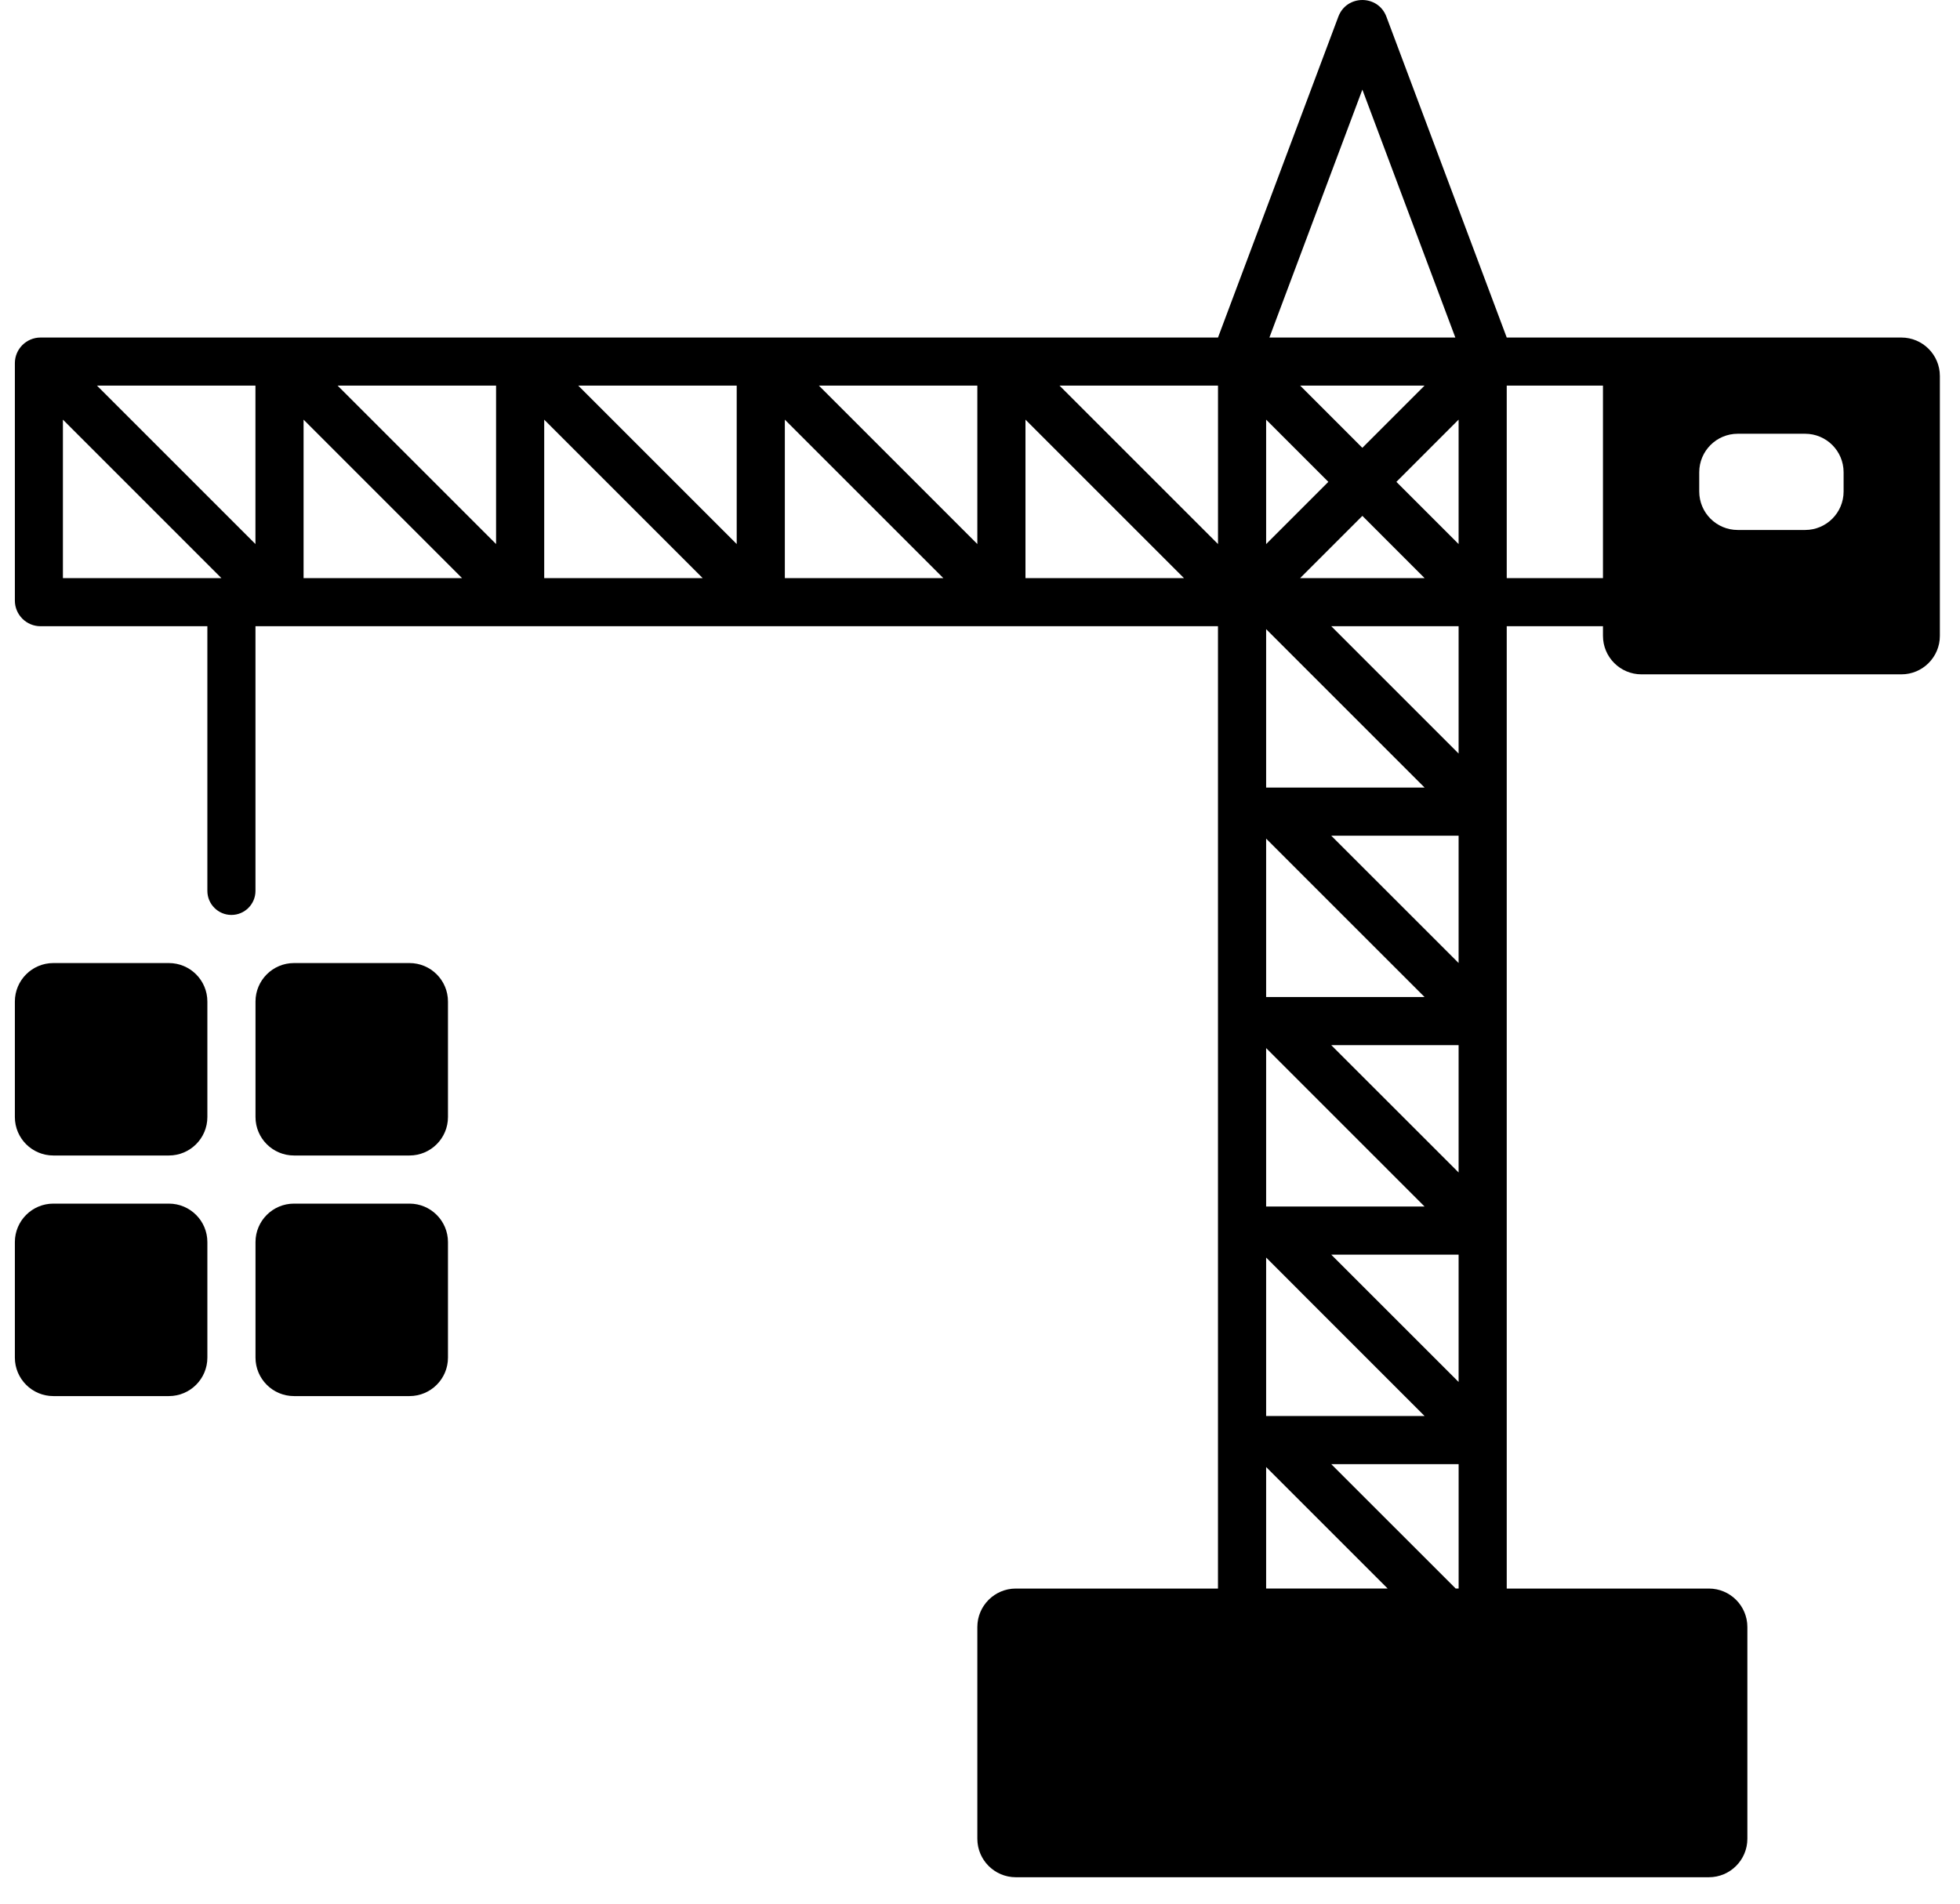
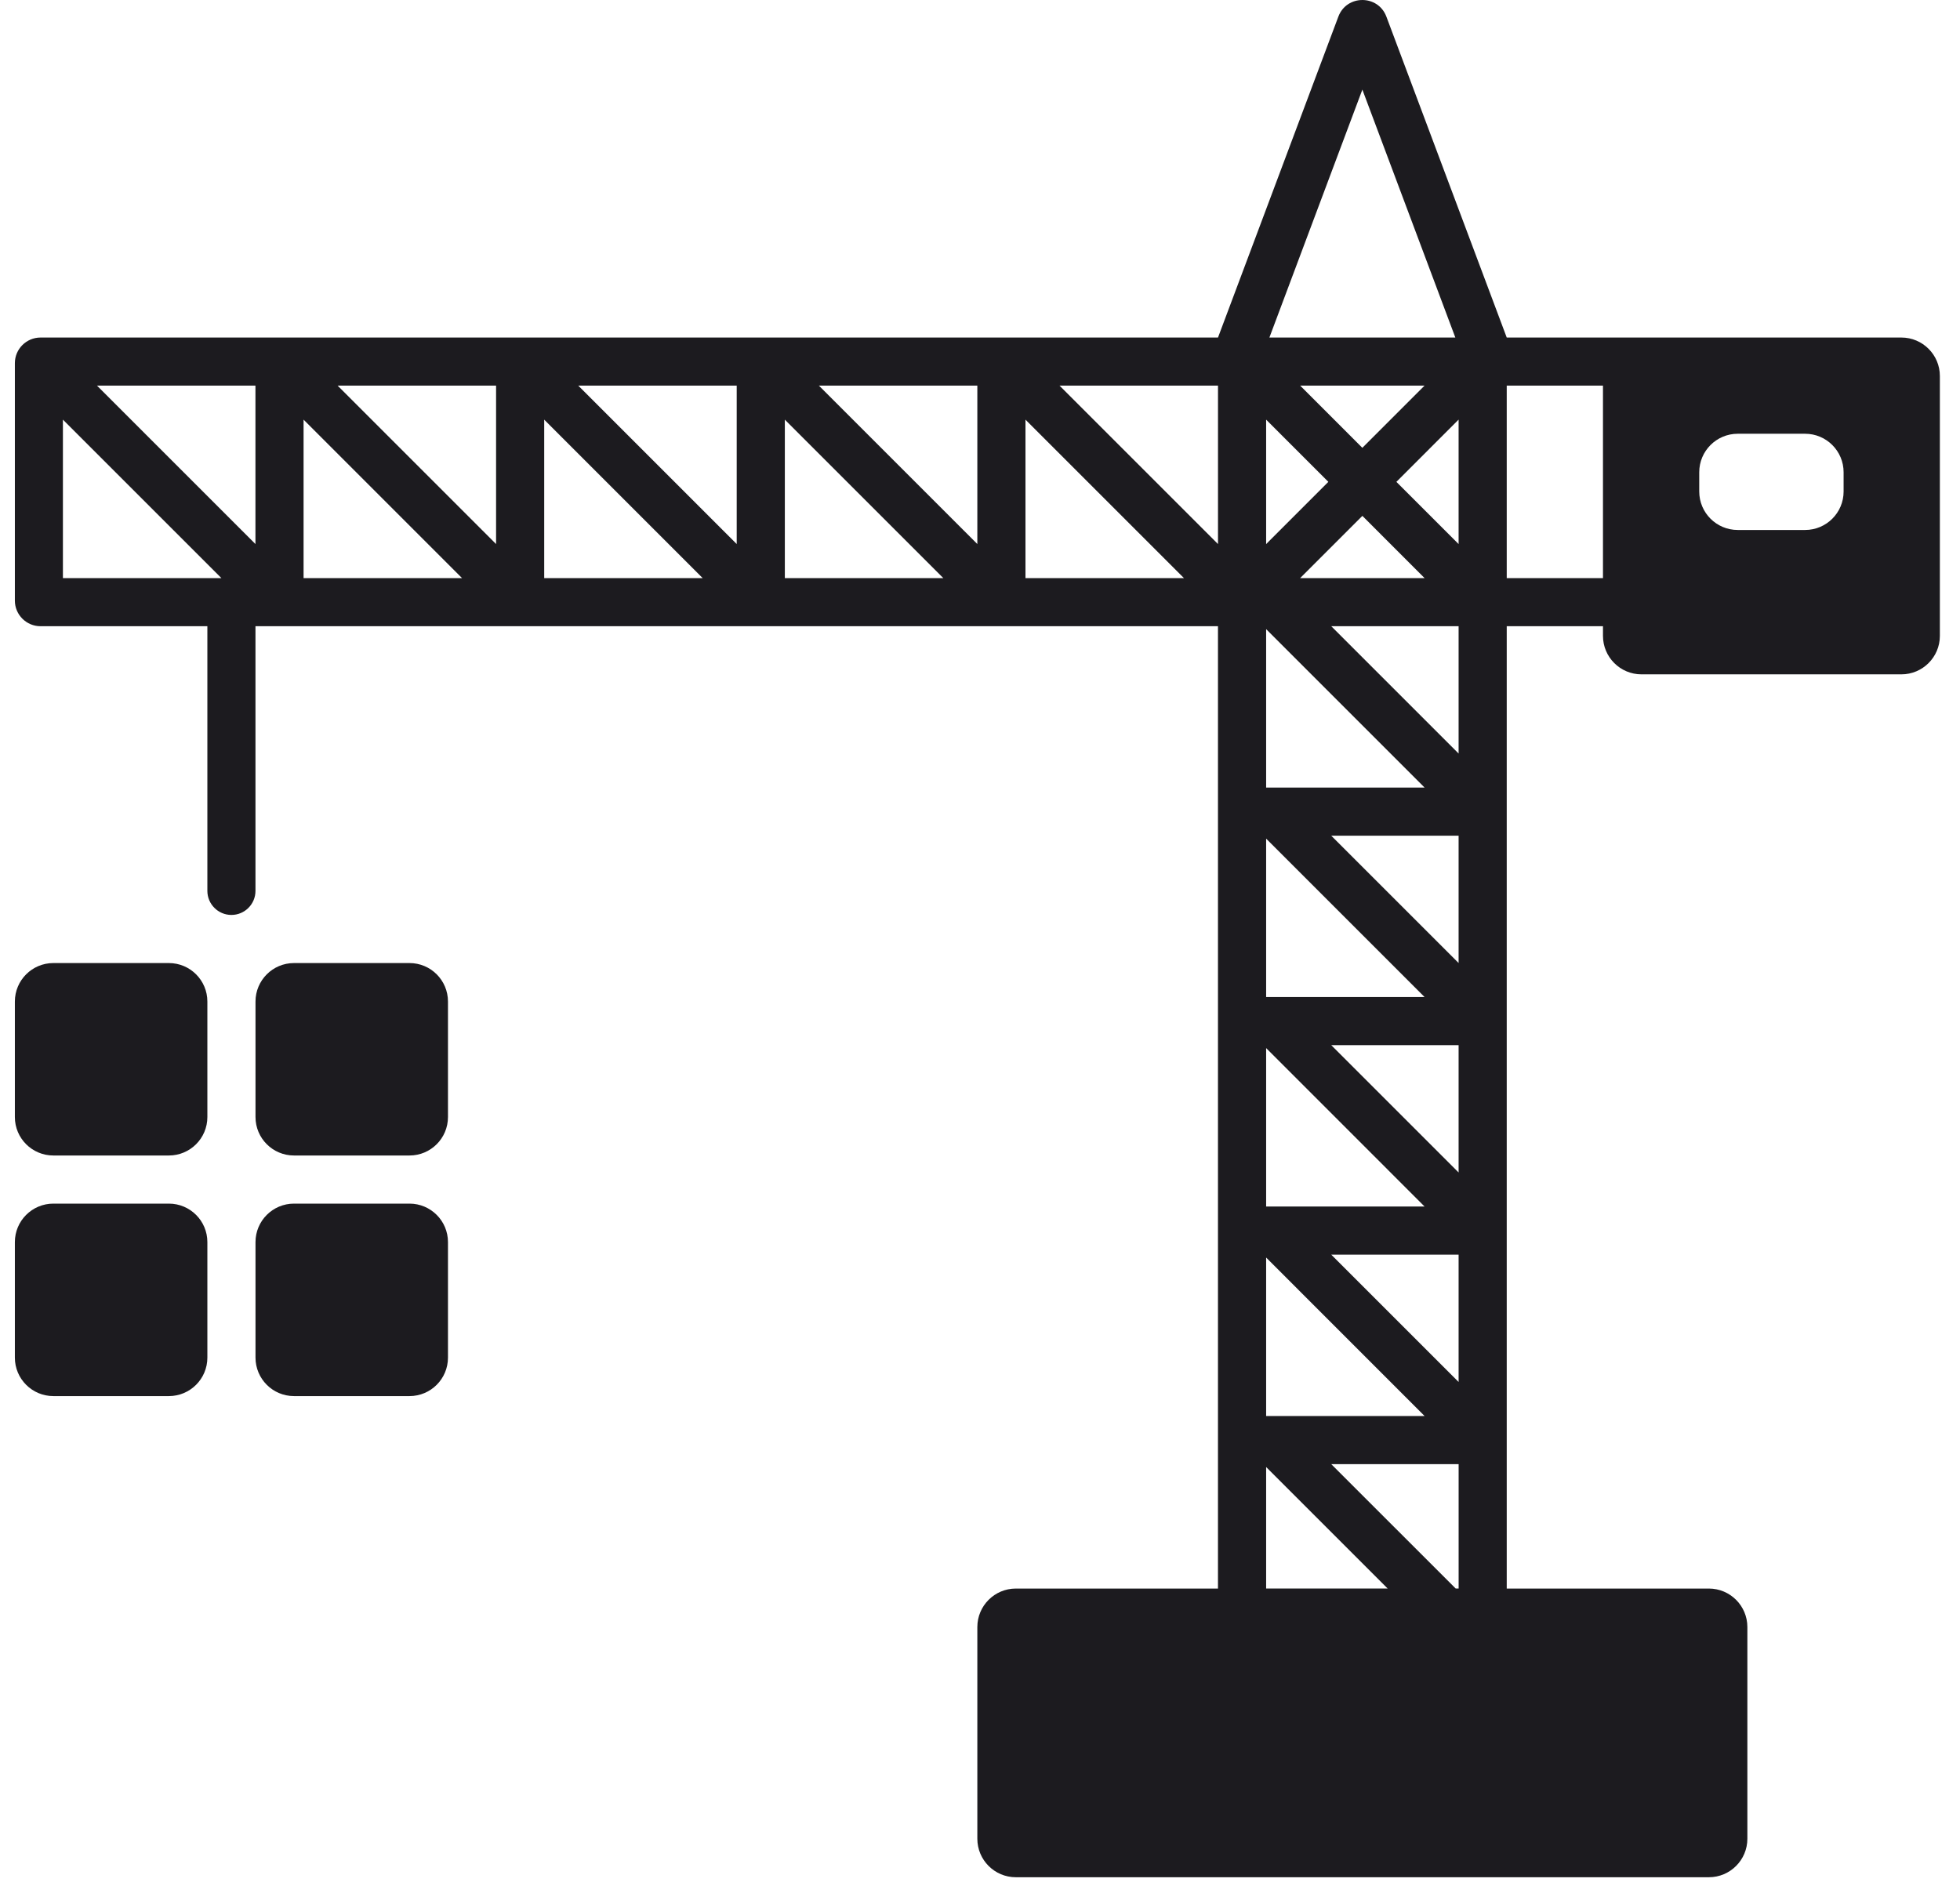
<svg xmlns="http://www.w3.org/2000/svg" width="70" height="68" viewBox="0 0 70 68" fill="none">
-   <path d="M9.125 35.776V39.901C9.125 40.66 9.741 41.275 10.5 41.275H14.625C15.384 41.275 15.999 40.66 15.999 39.901V35.776C15.999 35.016 15.384 34.401 14.625 34.401H10.5C9.74 34.401 9.125 35.017 9.125 35.776ZM1.906 34.401H6.031C6.791 34.401 7.406 35.017 7.406 35.776V39.901C7.406 40.66 6.79 41.275 6.031 41.275H1.906C1.146 41.275 0.531 40.66 0.531 39.901V35.776C0.531 35.016 1.147 34.401 1.906 34.401ZM10.5 42.994H14.625C15.384 42.994 15.999 43.61 15.999 44.369V48.494C15.999 49.254 15.384 49.869 14.625 49.869H10.5C9.74 49.869 9.125 49.253 9.125 48.494V44.369C9.125 43.609 9.741 42.994 10.5 42.994ZM1.906 42.994H6.031C6.791 42.994 7.406 43.61 7.406 44.369V48.494C7.406 49.254 6.79 49.869 6.031 49.869H1.906C1.146 49.869 0.531 49.253 0.531 48.494V44.369C0.531 43.609 1.147 42.994 1.906 42.994ZM0.531 12.973V21.453C0.531 21.959 0.942 22.369 1.448 22.369H7.406V31.822C7.406 32.06 7.502 32.275 7.658 32.43C7.813 32.586 8.028 32.682 8.265 32.682C8.739 32.682 9.124 32.297 9.124 31.823V22.369H43.499V56.744H36.28C35.521 56.744 34.905 57.36 34.905 58.119V65.681C34.905 66.44 35.521 67.056 36.28 67.056H61.031C61.79 67.056 62.406 66.44 62.406 65.681V58.119C62.406 57.36 61.79 56.744 61.031 56.744H53.812V22.369H57.249V22.713C57.249 23.472 57.865 24.088 58.624 24.088H67.906C68.665 24.088 69.281 23.472 69.281 22.713V13.432C69.281 12.673 68.665 12.057 67.906 12.057H53.812L49.514 0.595C49.217 -0.198 48.095 -0.198 47.798 0.595L43.5 12.057H1.448C0.942 12.057 0.531 12.468 0.531 12.973ZM60.687 16.869C60.687 16.11 61.303 15.494 62.062 15.494H64.468C65.227 15.494 65.843 16.11 65.843 16.869V17.557C65.843 18.316 65.227 18.931 64.468 18.931H62.062C61.303 18.931 60.687 18.316 60.687 17.557V16.869ZM53.812 13.775H57.249V20.65H53.812V13.775ZM51.976 12.056H45.336L48.656 3.201L51.976 12.056ZM48.656 15.997L46.434 13.774H50.877L48.655 15.997H48.656ZM48.656 18.427L50.878 20.65H46.434L48.657 18.427H48.656ZM52.093 19.434L49.871 17.212L52.093 14.989V19.433V19.434ZM52.093 26.917L47.544 22.368H52.093V26.917ZM52.093 34.399L47.544 29.851H52.093V34.399ZM52.093 41.882L47.544 37.333H52.093V41.882ZM52.093 49.365L47.544 44.816H52.093V49.365ZM51.989 56.743L47.545 52.3H52.094V56.743H51.99H51.989ZM45.219 52.403L49.559 56.743H45.219V52.403ZM45.219 44.92L50.878 50.581H45.219V44.92ZM45.219 37.438L50.878 43.098H45.219V37.438ZM45.219 29.956L50.878 35.615H45.219V29.956ZM45.219 22.473L50.878 28.132H45.219V22.473ZM45.219 14.99L47.441 17.212L45.219 19.435V14.991V14.99ZM43.5 19.434L37.84 13.774H43.5V19.434ZM36.624 14.99L42.284 20.65H36.624V14.99ZM34.905 19.434L29.246 13.774H34.905V19.434ZM28.03 14.99L33.69 20.65H28.03V14.99ZM26.311 19.434L20.652 13.774H26.311V19.434ZM19.436 14.99L25.095 20.65H19.436V14.99ZM17.717 19.434L12.057 13.774H17.717V19.434ZM10.842 14.99L16.501 20.65H10.842V14.99ZM3.463 13.774H9.123V19.434L3.463 13.774ZM2.247 14.99L7.907 20.65H2.247V14.99Z" fill="black" />
+   <path d="M9.125 35.776V39.901C9.125 40.66 9.741 41.275 10.5 41.275H14.625C15.384 41.275 15.999 40.66 15.999 39.901V35.776C15.999 35.016 15.384 34.401 14.625 34.401H10.5C9.74 34.401 9.125 35.017 9.125 35.776ZM1.906 34.401H6.031C6.791 34.401 7.406 35.017 7.406 35.776V39.901C7.406 40.66 6.79 41.275 6.031 41.275H1.906C1.146 41.275 0.531 40.66 0.531 39.901V35.776C0.531 35.016 1.147 34.401 1.906 34.401ZM10.5 42.994H14.625C15.384 42.994 15.999 43.61 15.999 44.369V48.494C15.999 49.254 15.384 49.869 14.625 49.869H10.5C9.74 49.869 9.125 49.253 9.125 48.494V44.369C9.125 43.609 9.741 42.994 10.5 42.994ZM1.906 42.994H6.031C6.791 42.994 7.406 43.61 7.406 44.369V48.494C7.406 49.254 6.79 49.869 6.031 49.869H1.906C1.146 49.869 0.531 49.253 0.531 48.494V44.369C0.531 43.609 1.147 42.994 1.906 42.994ZM0.531 12.973V21.453C0.531 21.959 0.942 22.369 1.448 22.369H7.406V31.822C7.406 32.06 7.502 32.275 7.658 32.43C7.813 32.586 8.028 32.682 8.265 32.682C8.739 32.682 9.124 32.297 9.124 31.823V22.369H43.499V56.744H36.28C35.521 56.744 34.905 57.36 34.905 58.119V65.681C34.905 66.44 35.521 67.056 36.28 67.056H61.031C61.79 67.056 62.406 66.44 62.406 65.681V58.119C62.406 57.36 61.79 56.744 61.031 56.744H53.812V22.369H57.249V22.713C57.249 23.472 57.865 24.088 58.624 24.088H67.906C68.665 24.088 69.281 23.472 69.281 22.713V13.432C69.281 12.673 68.665 12.057 67.906 12.057H53.812L49.514 0.595C49.217 -0.198 48.095 -0.198 47.798 0.595L43.5 12.057H1.448C0.942 12.057 0.531 12.468 0.531 12.973ZM60.687 16.869C60.687 16.11 61.303 15.494 62.062 15.494H64.468C65.227 15.494 65.843 16.11 65.843 16.869V17.557C65.843 18.316 65.227 18.931 64.468 18.931H62.062C61.303 18.931 60.687 18.316 60.687 17.557V16.869ZM53.812 13.775H57.249V20.65H53.812V13.775ZM51.976 12.056H45.336L48.656 3.201L51.976 12.056ZM48.656 15.997L46.434 13.774H50.877L48.655 15.997H48.656ZM48.656 18.427L50.878 20.65H46.434L48.657 18.427H48.656ZM52.093 19.434L49.871 17.212L52.093 14.989V19.433V19.434ZM52.093 26.917L47.544 22.368H52.093V26.917ZM52.093 34.399L47.544 29.851H52.093V34.399ZM52.093 41.882L47.544 37.333H52.093V41.882ZM52.093 49.365L47.544 44.816H52.093V49.365ZM51.989 56.743L47.545 52.3H52.094V56.743H51.99H51.989ZM45.219 52.403L49.559 56.743H45.219V52.403ZM45.219 44.92L50.878 50.581H45.219V44.92ZM45.219 37.438L50.878 43.098H45.219V37.438ZM45.219 29.956L50.878 35.615H45.219V29.956ZM45.219 22.473L50.878 28.132H45.219V22.473ZM45.219 14.99L47.441 17.212L45.219 19.435V14.991V14.99ZM43.5 19.434L37.84 13.774H43.5V19.434ZM36.624 14.99L42.284 20.65H36.624V14.99ZM34.905 19.434L29.246 13.774H34.905V19.434ZM28.03 14.99L33.69 20.65H28.03V14.99ZM26.311 19.434L20.652 13.774H26.311V19.434ZM19.436 14.99L25.095 20.65H19.436V14.99ZM17.717 19.434L12.057 13.774H17.717V19.434ZM10.842 14.99L16.501 20.65H10.842V14.99ZM3.463 13.774H9.123V19.434L3.463 13.774ZM2.247 14.99L7.907 20.65H2.247V14.99Z" fill="rgb(28 27 31)" />
</svg>
